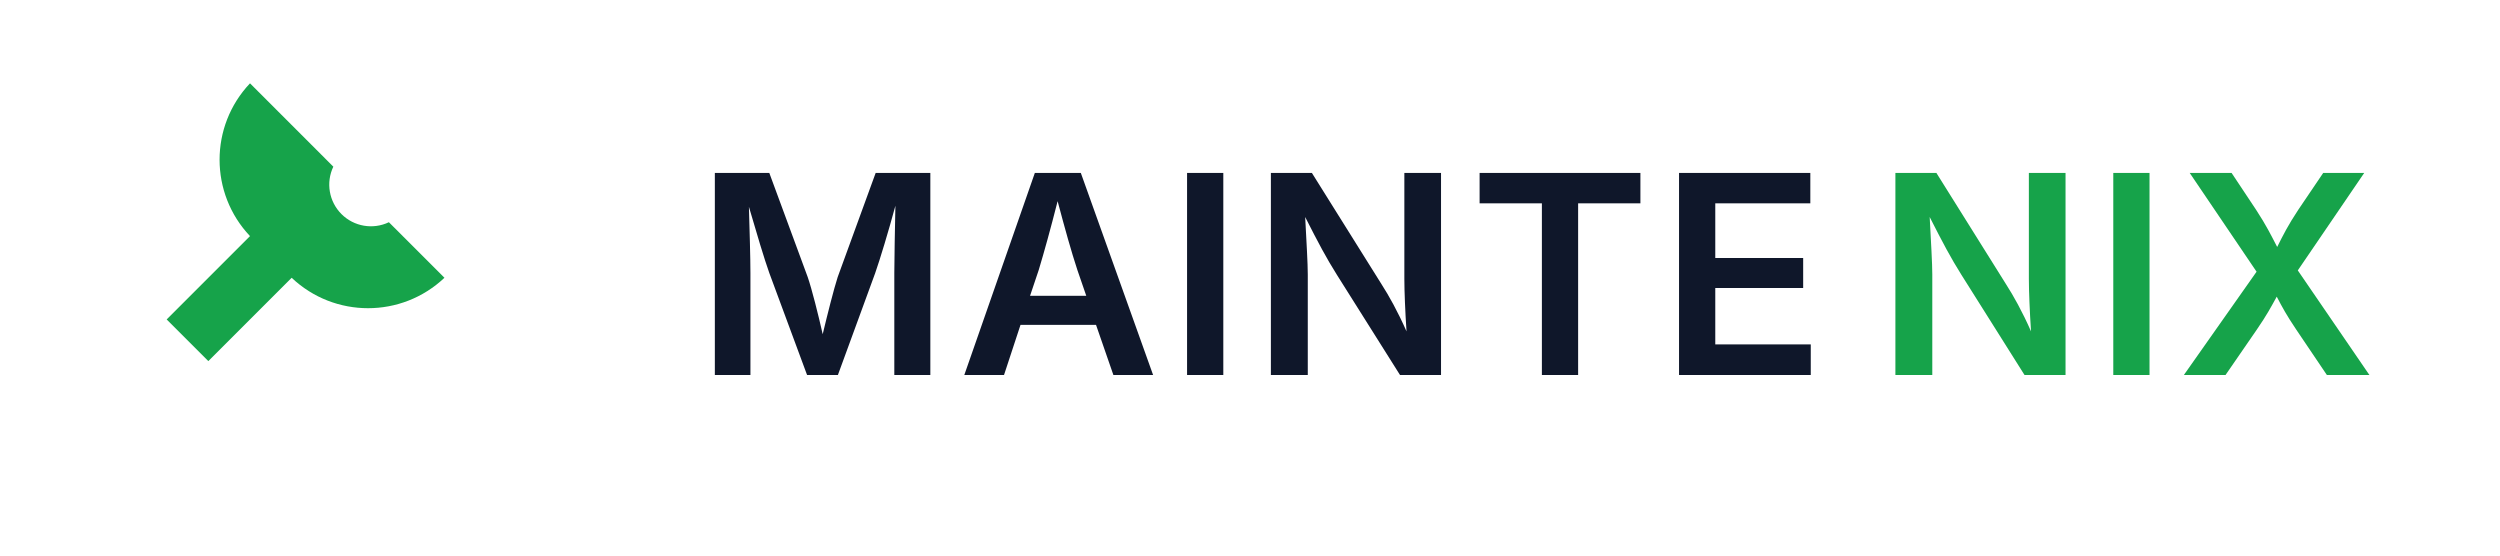
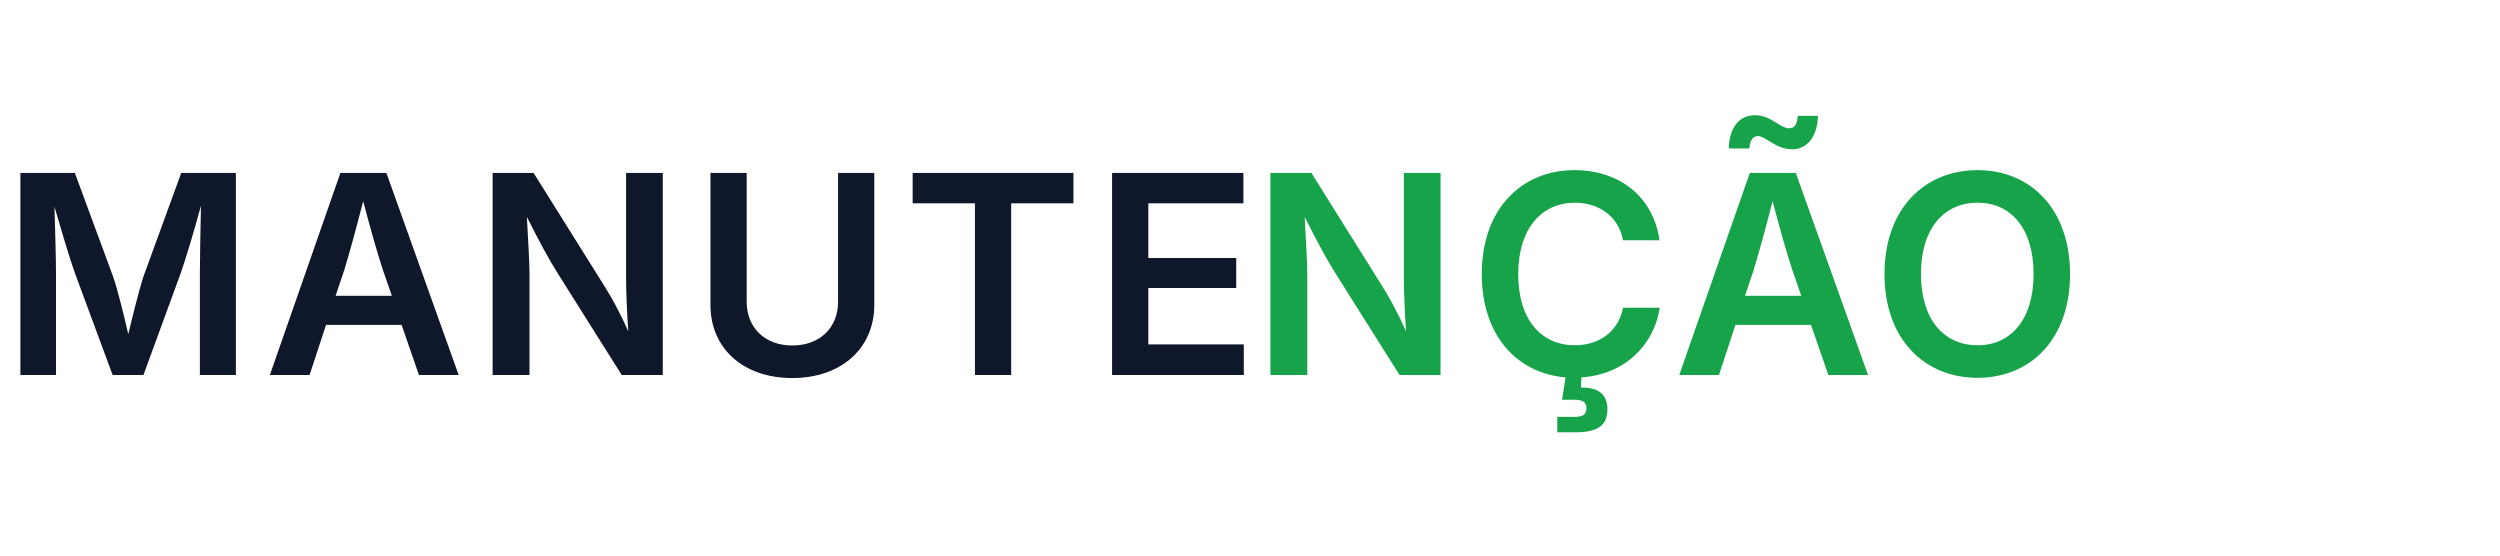
<svg xmlns="http://www.w3.org/2000/svg" viewBox="0 0 180 40">
-   <path d="M18 6a8 8 0 0 0 0 11l-6 6 3 3 6-6a8 8 0 0 0 11 0l-4-4a3 3 0 0 1-4-4l-4-4z" fill="#16A34A" />
-   <text x="50" y="27" font-family="Inter, system-ui, -apple-system, Segoe UI, Roboto, Arial, sans-serif" font-size="20" font-weight="600" fill="#0F172A" letter-spacing="0.5">
-         MAINTE
+   <text x="0" y="27" font-family="Inter, system-ui, -apple-system, Segoe UI, Roboto, Arial, sans-serif" font-size="20" font-weight="600" fill="#0F172A" letter-spacing="0.5">
+         MANUTE
    </text>
-   <text x="135" y="27" font-family="Inter, system-ui, -apple-system, Segoe UI, Roboto, Arial, sans-serif" font-size="20" font-weight="600" fill="#16A34A" letter-spacing="0.5">
-         NIX
+   <text x="90" y="27" font-family="Inter, system-ui, -apple-system, Segoe UI, Roboto, Arial, sans-serif" font-size="20" font-weight="600" fill="#16A34A" letter-spacing="0.5">
+         NÇÃO
    </text>
</svg>
